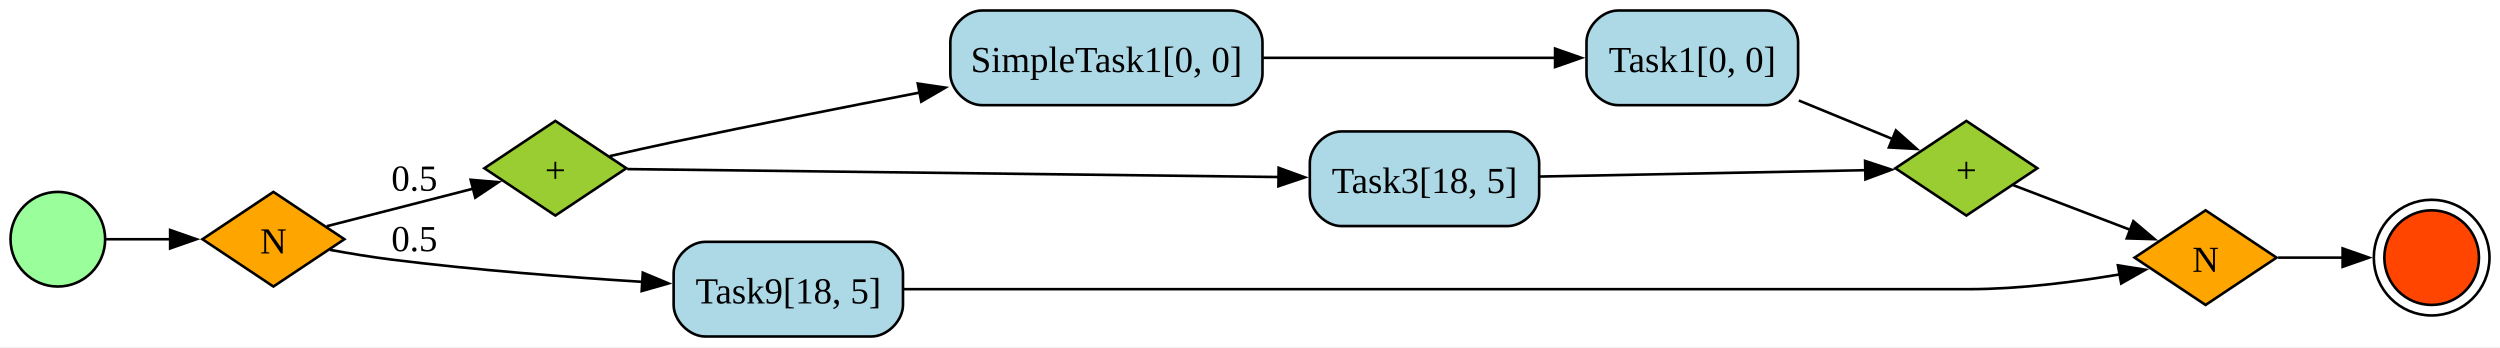
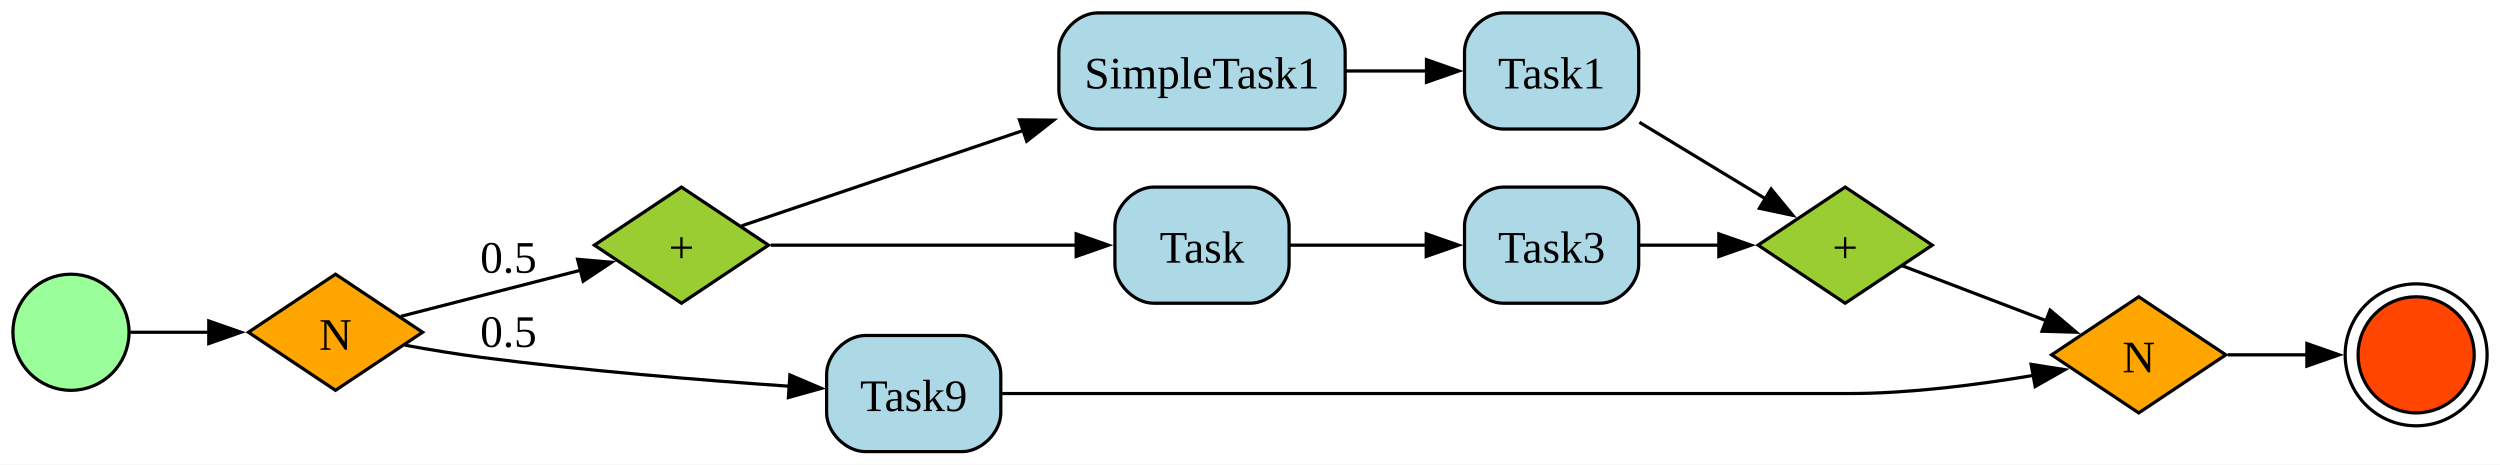
- <svg xmlns="http://www.w3.org/2000/svg" width="951pt" height="132pt" viewBox="0.00 0.00 951.00 132.00">
-   <g id="graph0" class="graph" transform="scale(1 1) rotate(0) translate(4 128)">
-     <polygon fill="white" stroke="none" points="-4,4 -4,-128 947,-128 947,4 -4,4" />
+ <svg xmlns="http://www.w3.org/2000/svg" width="775pt" height="144pt" viewBox="0.00 0.00 775.00 144.00">
+   <g id="graph0" class="graph" transform="scale(1 1) rotate(0) translate(4 140)">
+     <polygon fill="white" stroke="none" points="-4,4 -4,-140 771,-140 771,4 -4,4" />
    <g id="node1" class="node">
      <ellipse fill="#9aff9a" stroke="black" cx="18" cy="-37" rx="18" ry="18" />
    </g>
-     <g id="node9" class="node">
+     <g id="node10" class="node">
      <polygon fill="orange" stroke="black" points="100,-55 73,-37 100,-19 127,-37 100,-55" />
      <text text-anchor="middle" x="100" y="-31.57" font-family="Times New Roman,serif" font-size="14.00">N</text>
    </g>
-     <g id="edge10" class="edge">
+     <g id="edge11" class="edge">
      <path fill="none" stroke="black" d="M36.36,-37C43.56,-37 52.23,-37 60.78,-37" />
      <polygon fill="black" stroke="black" points="60.72,-40.5 70.72,-37 60.72,-33.5 60.72,-40.5" />
    </g>
    <g id="node2" class="node">
-       <ellipse fill="orangered" stroke="black" cx="921" cy="-30" rx="18" ry="18" />
-       <ellipse fill="none" stroke="black" cx="921" cy="-30" rx="22" ry="22" />
+       <ellipse fill="orangered" stroke="black" cx="745" cy="-30" rx="18" ry="18" />
+       <ellipse fill="none" stroke="black" cx="745" cy="-30" rx="22" ry="22" />
    </g>
    <g id="node3" class="node">
-       <path fill="lightblue" stroke="black" d="M464.25,-124C464.25,-124 369.5,-124 369.5,-124 363.5,-124 357.5,-118 357.5,-112 357.5,-112 357.5,-100 357.5,-100 357.5,-94 363.5,-88 369.5,-88 369.5,-88 464.25,-88 464.25,-88 470.25,-88 476.25,-94 476.25,-100 476.25,-100 476.25,-112 476.25,-112 476.25,-118 470.25,-124 464.25,-124" />
-       <text text-anchor="middle" x="416.88" y="-100.58" font-family="Times New Roman,serif" font-size="14.00">SimpleTask1[0, 0]</text>
+       <path fill="lightblue" stroke="black" d="M401,-136C401,-136 336.25,-136 336.25,-136 330.25,-136 324.25,-130 324.25,-124 324.25,-124 324.25,-112 324.25,-112 324.25,-106 330.25,-100 336.25,-100 336.25,-100 401,-100 401,-100 407,-100 413,-106 413,-112 413,-112 413,-124 413,-124 413,-130 407,-136 401,-136" />
+       <text text-anchor="middle" x="368.62" y="-112.58" font-family="Times New Roman,serif" font-size="14.00">SimpleTask1</text>
    </g>
    <g id="node4" class="node">
-       <path fill="lightblue" stroke="black" d="M668,-124C668,-124 611.5,-124 611.5,-124 605.5,-124 599.5,-118 599.5,-112 599.5,-112 599.5,-100 599.5,-100 599.5,-94 605.5,-88 611.5,-88 611.5,-88 668,-88 668,-88 674,-88 680,-94 680,-100 680,-100 680,-112 680,-112 680,-118 674,-124 668,-124" />
-       <text text-anchor="middle" x="639.75" y="-100.58" font-family="Times New Roman,serif" font-size="14.00">Task1[0, 0]</text>
+       <path fill="lightblue" stroke="black" d="M492,-136C492,-136 462,-136 462,-136 456,-136 450,-130 450,-124 450,-124 450,-112 450,-112 450,-106 456,-100 462,-100 462,-100 492,-100 492,-100 498,-100 504,-106 504,-112 504,-112 504,-124 504,-124 504,-130 498,-136 492,-136" />
+       <text text-anchor="middle" x="477" y="-112.58" font-family="Times New Roman,serif" font-size="14.00">Task1</text>
    </g>
    <g id="edge1" class="edge">
-       <path fill="none" stroke="black" d="M476.49,-106C511.13,-106 554.56,-106 587.78,-106" />
-       <polygon fill="black" stroke="black" points="587.55,-109.5 597.55,-106 587.55,-102.5 587.55,-109.5" />
+       <path fill="none" stroke="black" d="M413.2,-118C421.53,-118 430.18,-118 438.3,-118" />
+       <polygon fill="black" stroke="black" points="438.21,-121.5 448.21,-118 438.21,-114.5 438.21,-121.5" />
+     </g>
+     <g id="node8" class="node">
+       <polygon fill="yellowgreen" stroke="black" points="568,-82 541,-64 568,-46 595,-64 568,-82" />
+       <text text-anchor="middle" x="568" y="-58.58" font-family="Times New Roman,serif" font-size="14.00">+</text>
+     </g>
+     <g id="edge4" class="edge">
+       <path fill="none" stroke="black" d="M504.22,-102.09C516.59,-94.58 531.25,-85.69 543.29,-78.39" />
+       <polygon fill="black" stroke="black" points="545.04,-81.42 551.78,-73.24 541.41,-75.43 545.04,-81.42" />
+     </g>
+     <g id="node5" class="node">
+       <path fill="lightblue" stroke="black" d="M383.62,-82C383.62,-82 353.62,-82 353.62,-82 347.62,-82 341.62,-76 341.62,-70 341.62,-70 341.62,-58 341.62,-58 341.62,-52 347.62,-46 353.62,-46 353.62,-46 383.62,-46 383.62,-46 389.62,-46 395.62,-52 395.62,-58 395.62,-58 395.62,-70 395.62,-70 395.62,-76 389.62,-82 383.62,-82" />
+       <text text-anchor="middle" x="368.62" y="-58.58" font-family="Times New Roman,serif" font-size="14.00">Task</text>
+     </g>
+     <g id="node6" class="node">
+       <path fill="lightblue" stroke="black" d="M492,-82C492,-82 462,-82 462,-82 456,-82 450,-76 450,-70 450,-70 450,-58 450,-58 450,-52 456,-46 462,-46 462,-46 492,-46 492,-46 498,-46 504,-52 504,-58 504,-58 504,-70 504,-70 504,-76 498,-82 492,-82" />
+       <text text-anchor="middle" x="477" y="-58.58" font-family="Times New Roman,serif" font-size="14.00">Task3</text>
+     </g>
+     <g id="edge2" class="edge">
+       <path fill="none" stroke="black" d="M395.92,-64C408.71,-64 424.3,-64 438.33,-64" />
+       <polygon fill="black" stroke="black" points="438.13,-67.5 448.13,-64 438.13,-60.5 438.13,-67.5" />
+     </g>
+     <g id="edge6" class="edge">
+       <path fill="none" stroke="black" d="M504.22,-64C511.96,-64 520.59,-64 528.91,-64" />
+       <polygon fill="black" stroke="black" points="528.84,-67.5 538.84,-64 528.84,-60.5 528.84,-67.5" />
    </g>
    <g id="node7" class="node">
-       <polygon fill="yellowgreen" stroke="black" points="744,-82 717,-64 744,-46 771,-64 744,-82" />
-       <text text-anchor="middle" x="744" y="-58.58" font-family="Times New Roman,serif" font-size="14.00">+</text>
-     </g>
-     <g id="edge3" class="edge">
-       <path fill="none" stroke="black" d="M680.28,-89.76C692.21,-84.86 705.03,-79.6 715.95,-75.11" />
-       <polygon fill="black" stroke="black" points="717.2,-78.38 725.12,-71.34 714.54,-71.91 717.2,-78.38" />
-     </g>
-     <g id="node5" class="node">
-       <path fill="lightblue" stroke="black" d="M569.5,-78C569.5,-78 506.25,-78 506.25,-78 500.25,-78 494.25,-72 494.25,-66 494.25,-66 494.25,-54 494.25,-54 494.25,-48 500.25,-42 506.25,-42 506.25,-42 569.5,-42 569.5,-42 575.5,-42 581.5,-48 581.5,-54 581.5,-54 581.5,-66 581.5,-66 581.5,-72 575.5,-78 569.5,-78" />
-       <text text-anchor="middle" x="537.88" y="-54.58" font-family="Times New Roman,serif" font-size="14.00">Task3[18, 5]</text>
-     </g>
-     <g id="edge5" class="edge">
-       <path fill="none" stroke="black" d="M581.67,-60.84C618.43,-61.56 670.89,-62.59 705.9,-63.27" />
-       <polygon fill="black" stroke="black" points="705.48,-66.77 715.54,-63.46 705.61,-59.77 705.48,-66.77" />
-     </g>
-     <g id="node6" class="node">
      <polygon fill="yellowgreen" stroke="black" points="207.25,-82 180.25,-64 207.25,-46 234.25,-64 207.25,-82" />
      <text text-anchor="middle" x="207.25" y="-58.58" font-family="Times New Roman,serif" font-size="14.00">+</text>
    </g>
-     <g id="edge2" class="edge">
-       <path fill="none" stroke="black" d="M227.93,-68.61C235.52,-70.35 244.28,-72.32 252.25,-74 282.88,-80.47 316.83,-87.19 345.83,-92.79" />
-       <polygon fill="black" stroke="black" points="345.13,-96.21 355.61,-94.67 346.45,-89.34 345.13,-96.21" />
+     <g id="edge3" class="edge">
+       <path fill="none" stroke="black" d="M225.91,-69.99C246.94,-77.11 283.04,-89.34 313.54,-99.67" />
+       <polygon fill="black" stroke="black" points="312.03,-102.86 322.63,-102.75 314.28,-96.23 312.03,-102.86" />
    </g>
-     <g id="edge4" class="edge">
-       <path fill="none" stroke="black" d="M234.59,-63.68C288.19,-63.03 410.91,-61.53 482.42,-60.66" />
-       <polygon fill="black" stroke="black" points="482.39,-64.16 492.35,-60.54 482.31,-57.16 482.39,-64.16" />
+     <g id="edge5" class="edge">
+       <path fill="none" stroke="black" d="M234.93,-64C260.86,-64 300.51,-64 329.71,-64" />
+       <polygon fill="black" stroke="black" points="329.61,-67.5 339.61,-64 329.61,-60.5 329.61,-67.5" />
    </g>
-     <g id="node10" class="node">
-       <polygon fill="orange" stroke="black" points="835,-48 808,-30 835,-12 862,-30 835,-48" />
-       <text text-anchor="middle" x="835" y="-24.57" font-family="Times New Roman,serif" font-size="14.00">N</text>
+     <g id="node11" class="node">
+       <polygon fill="orange" stroke="black" points="659,-48 632,-30 659,-12 686,-30 659,-48" />
+       <text text-anchor="middle" x="659" y="-24.57" font-family="Times New Roman,serif" font-size="14.00">N</text>
+     </g>
+     <g id="edge8" class="edge">
+       <path fill="none" stroke="black" d="M585.74,-57.6C598.34,-52.79 615.88,-46.09 630.53,-40.5" />
+       <polygon fill="black" stroke="black" points="631.53,-43.86 639.62,-37.02 629.03,-37.32 631.53,-43.86" />
+     </g>
+     <g id="node9" class="node">
+       <path fill="lightblue" stroke="black" d="M294.25,-36C294.25,-36 264.25,-36 264.25,-36 258.25,-36 252.25,-30 252.25,-24 252.25,-24 252.25,-12 252.25,-12 252.25,-6 258.25,0 264.25,0 264.25,0 294.25,0 294.25,0 300.25,0 306.25,-6 306.25,-12 306.25,-12 306.25,-24 306.25,-24 306.25,-30 300.25,-36 294.25,-36" />
+       <text text-anchor="middle" x="279.25" y="-12.57" font-family="Times New Roman,serif" font-size="14.00">Task9</text>
+     </g>
+     <g id="edge10" class="edge">
+       <path fill="none" stroke="black" d="M306.66,-18C336.76,-18 387.42,-18 431,-18 431,-18 431,-18 569,-18 588.26,-18 609.65,-20.79 626.63,-23.68" />
+       <polygon fill="black" stroke="black" points="625.65,-27.06 636.11,-25.4 626.9,-20.18 625.65,-27.06" />
    </g>
    <g id="edge7" class="edge">
-       <path fill="none" stroke="black" d="M761.74,-57.6C774.34,-52.79 791.88,-46.09 806.53,-40.5" />
-       <polygon fill="black" stroke="black" points="807.53,-43.86 815.62,-37.02 805.03,-37.32 807.53,-43.86" />
-     </g>
-     <g id="node8" class="node">
-       <path fill="lightblue" stroke="black" d="M327.5,-36C327.5,-36 264.25,-36 264.25,-36 258.25,-36 252.25,-30 252.25,-24 252.25,-24 252.25,-12 252.25,-12 252.25,-6 258.25,0 264.25,0 264.25,0 327.5,0 327.5,0 333.5,0 339.5,-6 339.5,-12 339.5,-12 339.5,-24 339.5,-24 339.5,-30 333.5,-36 327.5,-36" />
-       <text text-anchor="middle" x="295.88" y="-12.57" font-family="Times New Roman,serif" font-size="14.00">Task9[18, 5]</text>
-     </g>
-     <g id="edge9" class="edge">
-       <path fill="none" stroke="black" d="M339.8,-18C387.81,-18 467.92,-18 536.88,-18 536.88,-18 536.88,-18 745,-18 764.26,-18 785.65,-20.79 802.63,-23.68" />
-       <polygon fill="black" stroke="black" points="801.65,-27.06 812.11,-25.4 802.9,-20.18 801.65,-27.06" />
-     </g>
-     <g id="edge6" class="edge">
      <path fill="none" stroke="black" d="M120.3,-41.95C135.88,-45.95 158.08,-51.64 176.01,-56.24" />
      <polygon fill="black" stroke="black" points="175.05,-59.61 185.6,-58.7 176.79,-52.83 175.05,-59.61" />
      <text text-anchor="middle" x="153.62" y="-55.45" font-family="Times New Roman,serif" font-size="14.00">0.5</text>
    </g>
-     <g id="edge8" class="edge">
-       <path fill="none" stroke="black" d="M121.53,-32.95C128.91,-31.61 137.3,-30.21 145,-29.25 176.52,-25.3 211.95,-22.56 240.44,-20.78" />
-       <polygon fill="black" stroke="black" points="240.52,-24.28 250.29,-20.19 240.1,-17.29 240.52,-24.28" />
+     <g id="edge9" class="edge">
+       <path fill="none" stroke="black" d="M121.53,-32.99C128.91,-31.65 137.31,-30.25 145,-29.25 177.29,-25.05 214.19,-22.08 240.96,-20.25" />
+       <polygon fill="black" stroke="black" points="240.87,-23.76 250.62,-19.61 240.41,-16.77 240.87,-23.76" />
      <text text-anchor="middle" x="153.62" y="-32.45" font-family="Times New Roman,serif" font-size="14.00">0.5</text>
    </g>
-     <g id="edge11" class="edge">
-       <path fill="none" stroke="black" d="M862.58,-30C870.39,-30 879.04,-30 887.19,-30" />
-       <polygon fill="black" stroke="black" points="887.13,-33.5 897.13,-30 887.13,-26.5 887.13,-33.5" />
+     <g id="edge12" class="edge">
+       <path fill="none" stroke="black" d="M686.58,-30C694.39,-30 703.04,-30 711.19,-30" />
+       <polygon fill="black" stroke="black" points="711.13,-33.5 721.13,-30 711.13,-26.5 711.13,-33.5" />
    </g>
  </g>
</svg>
